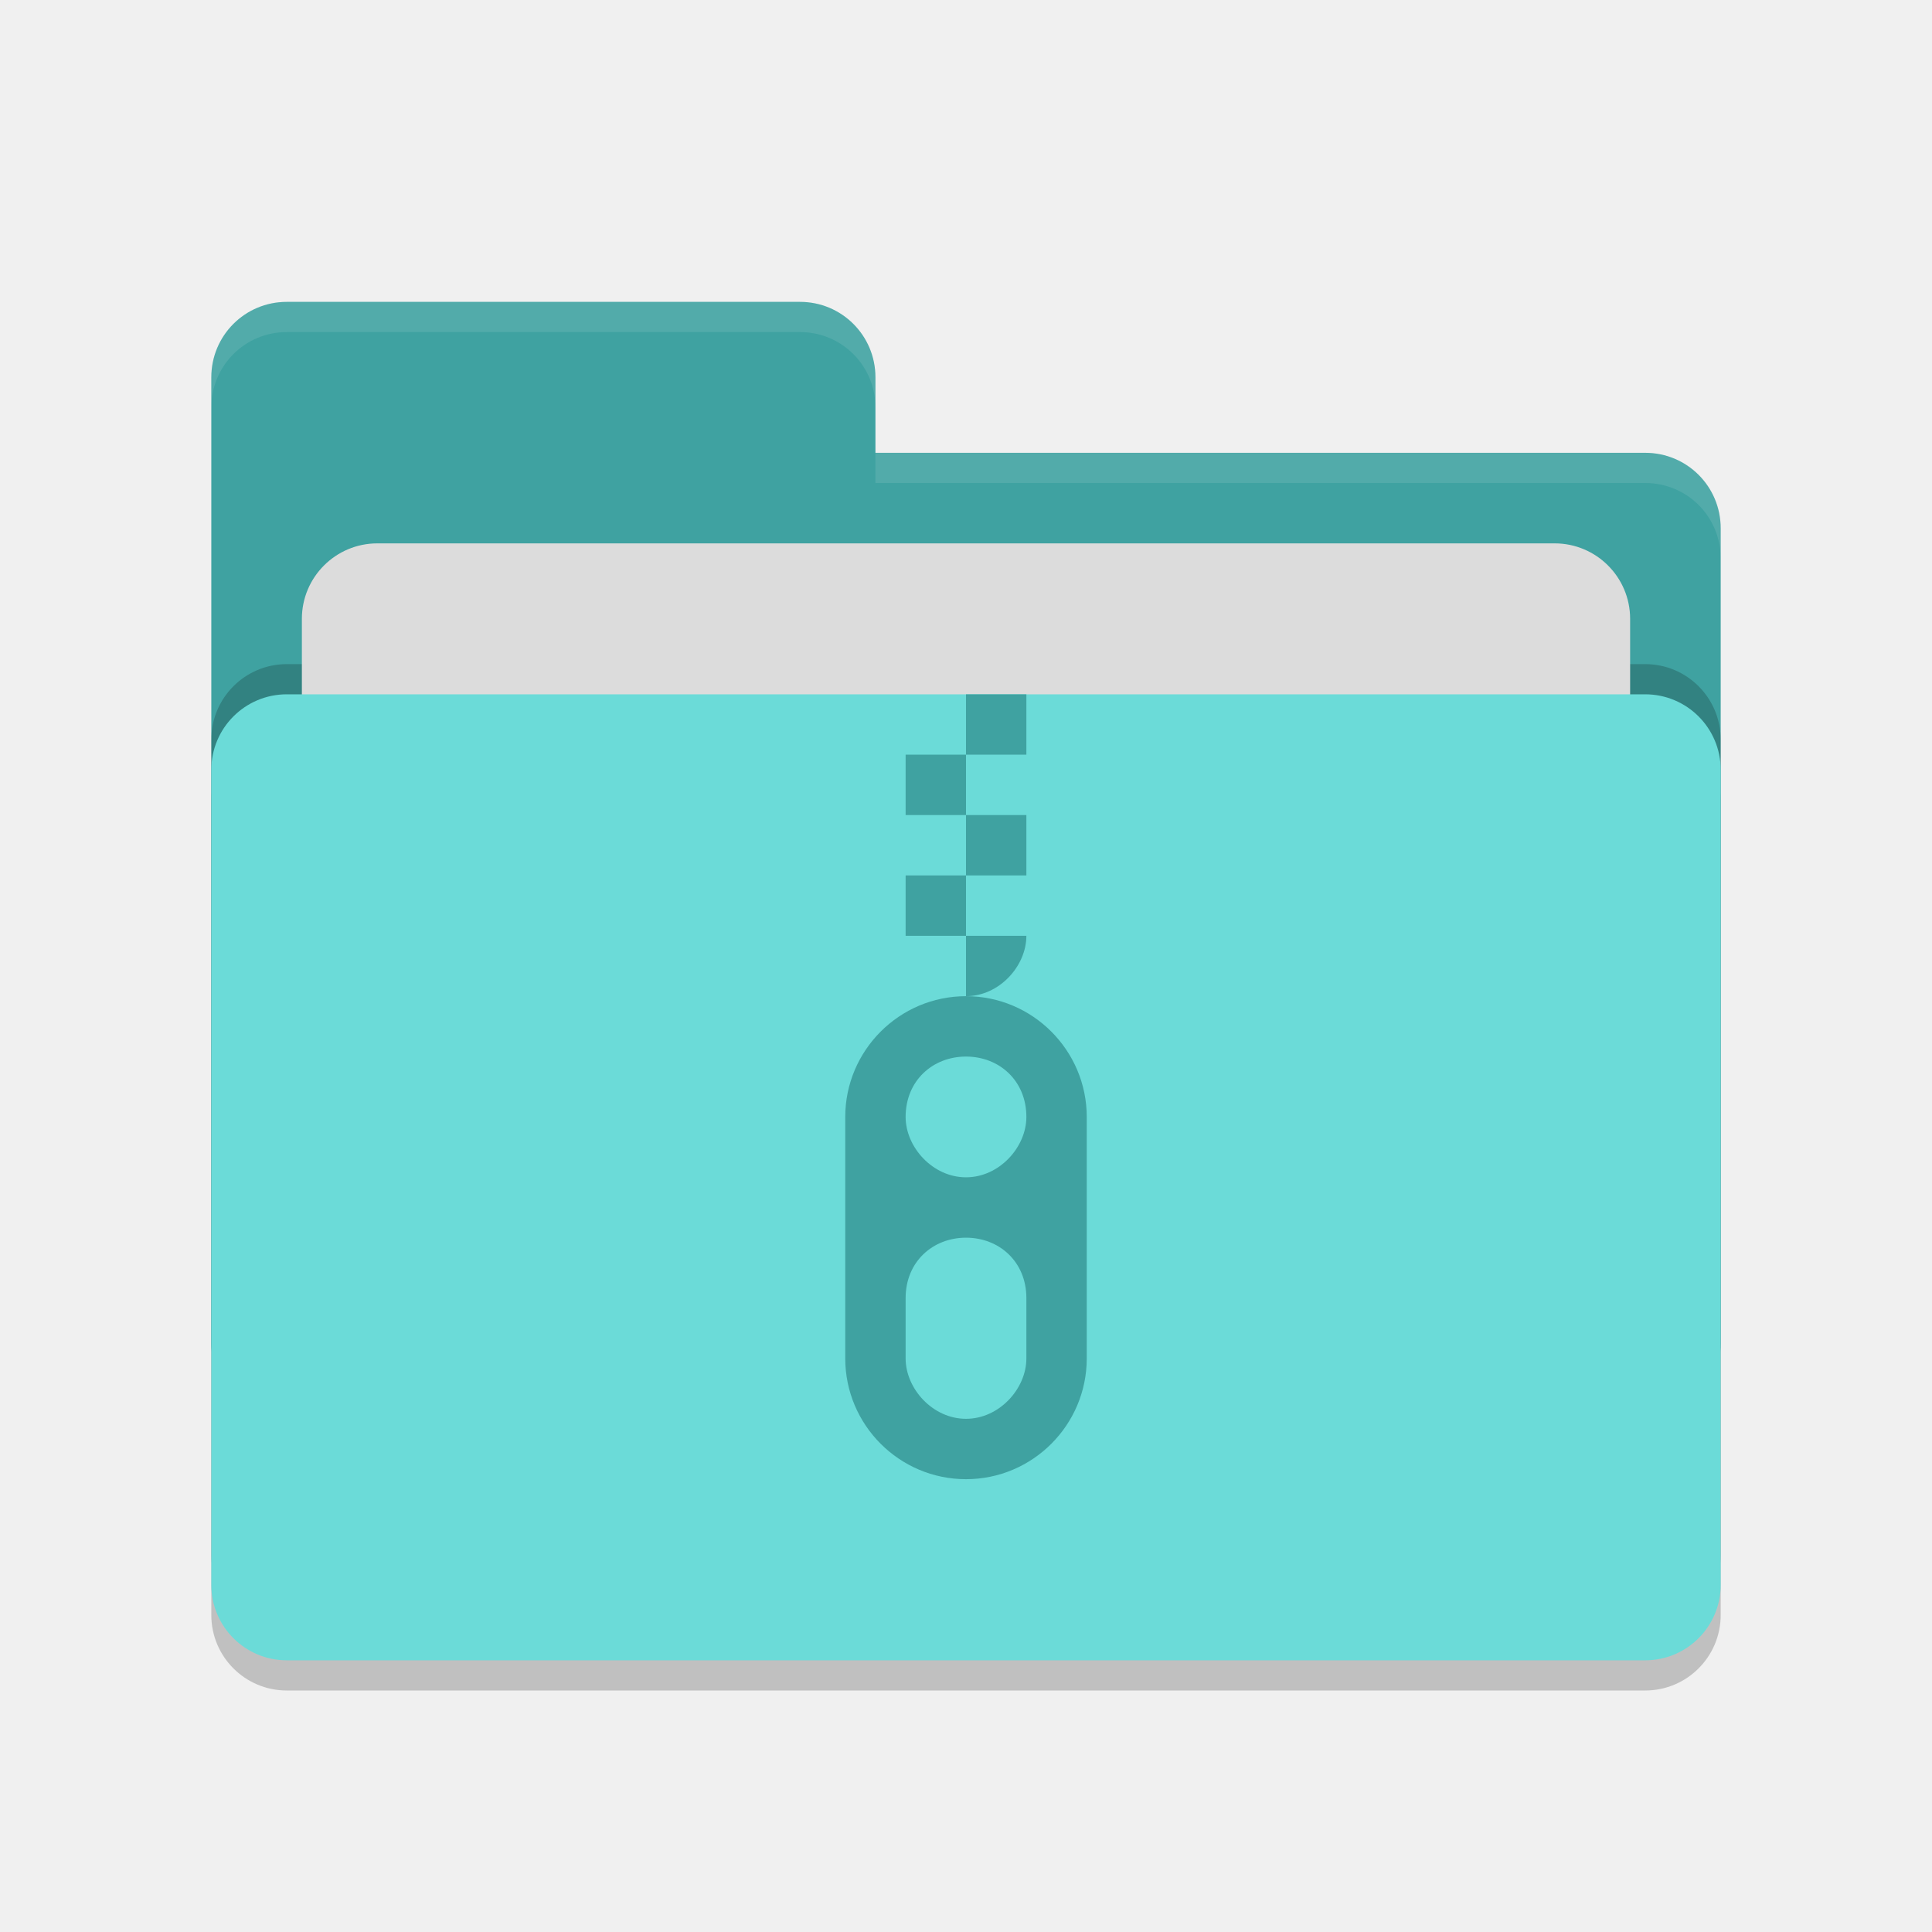
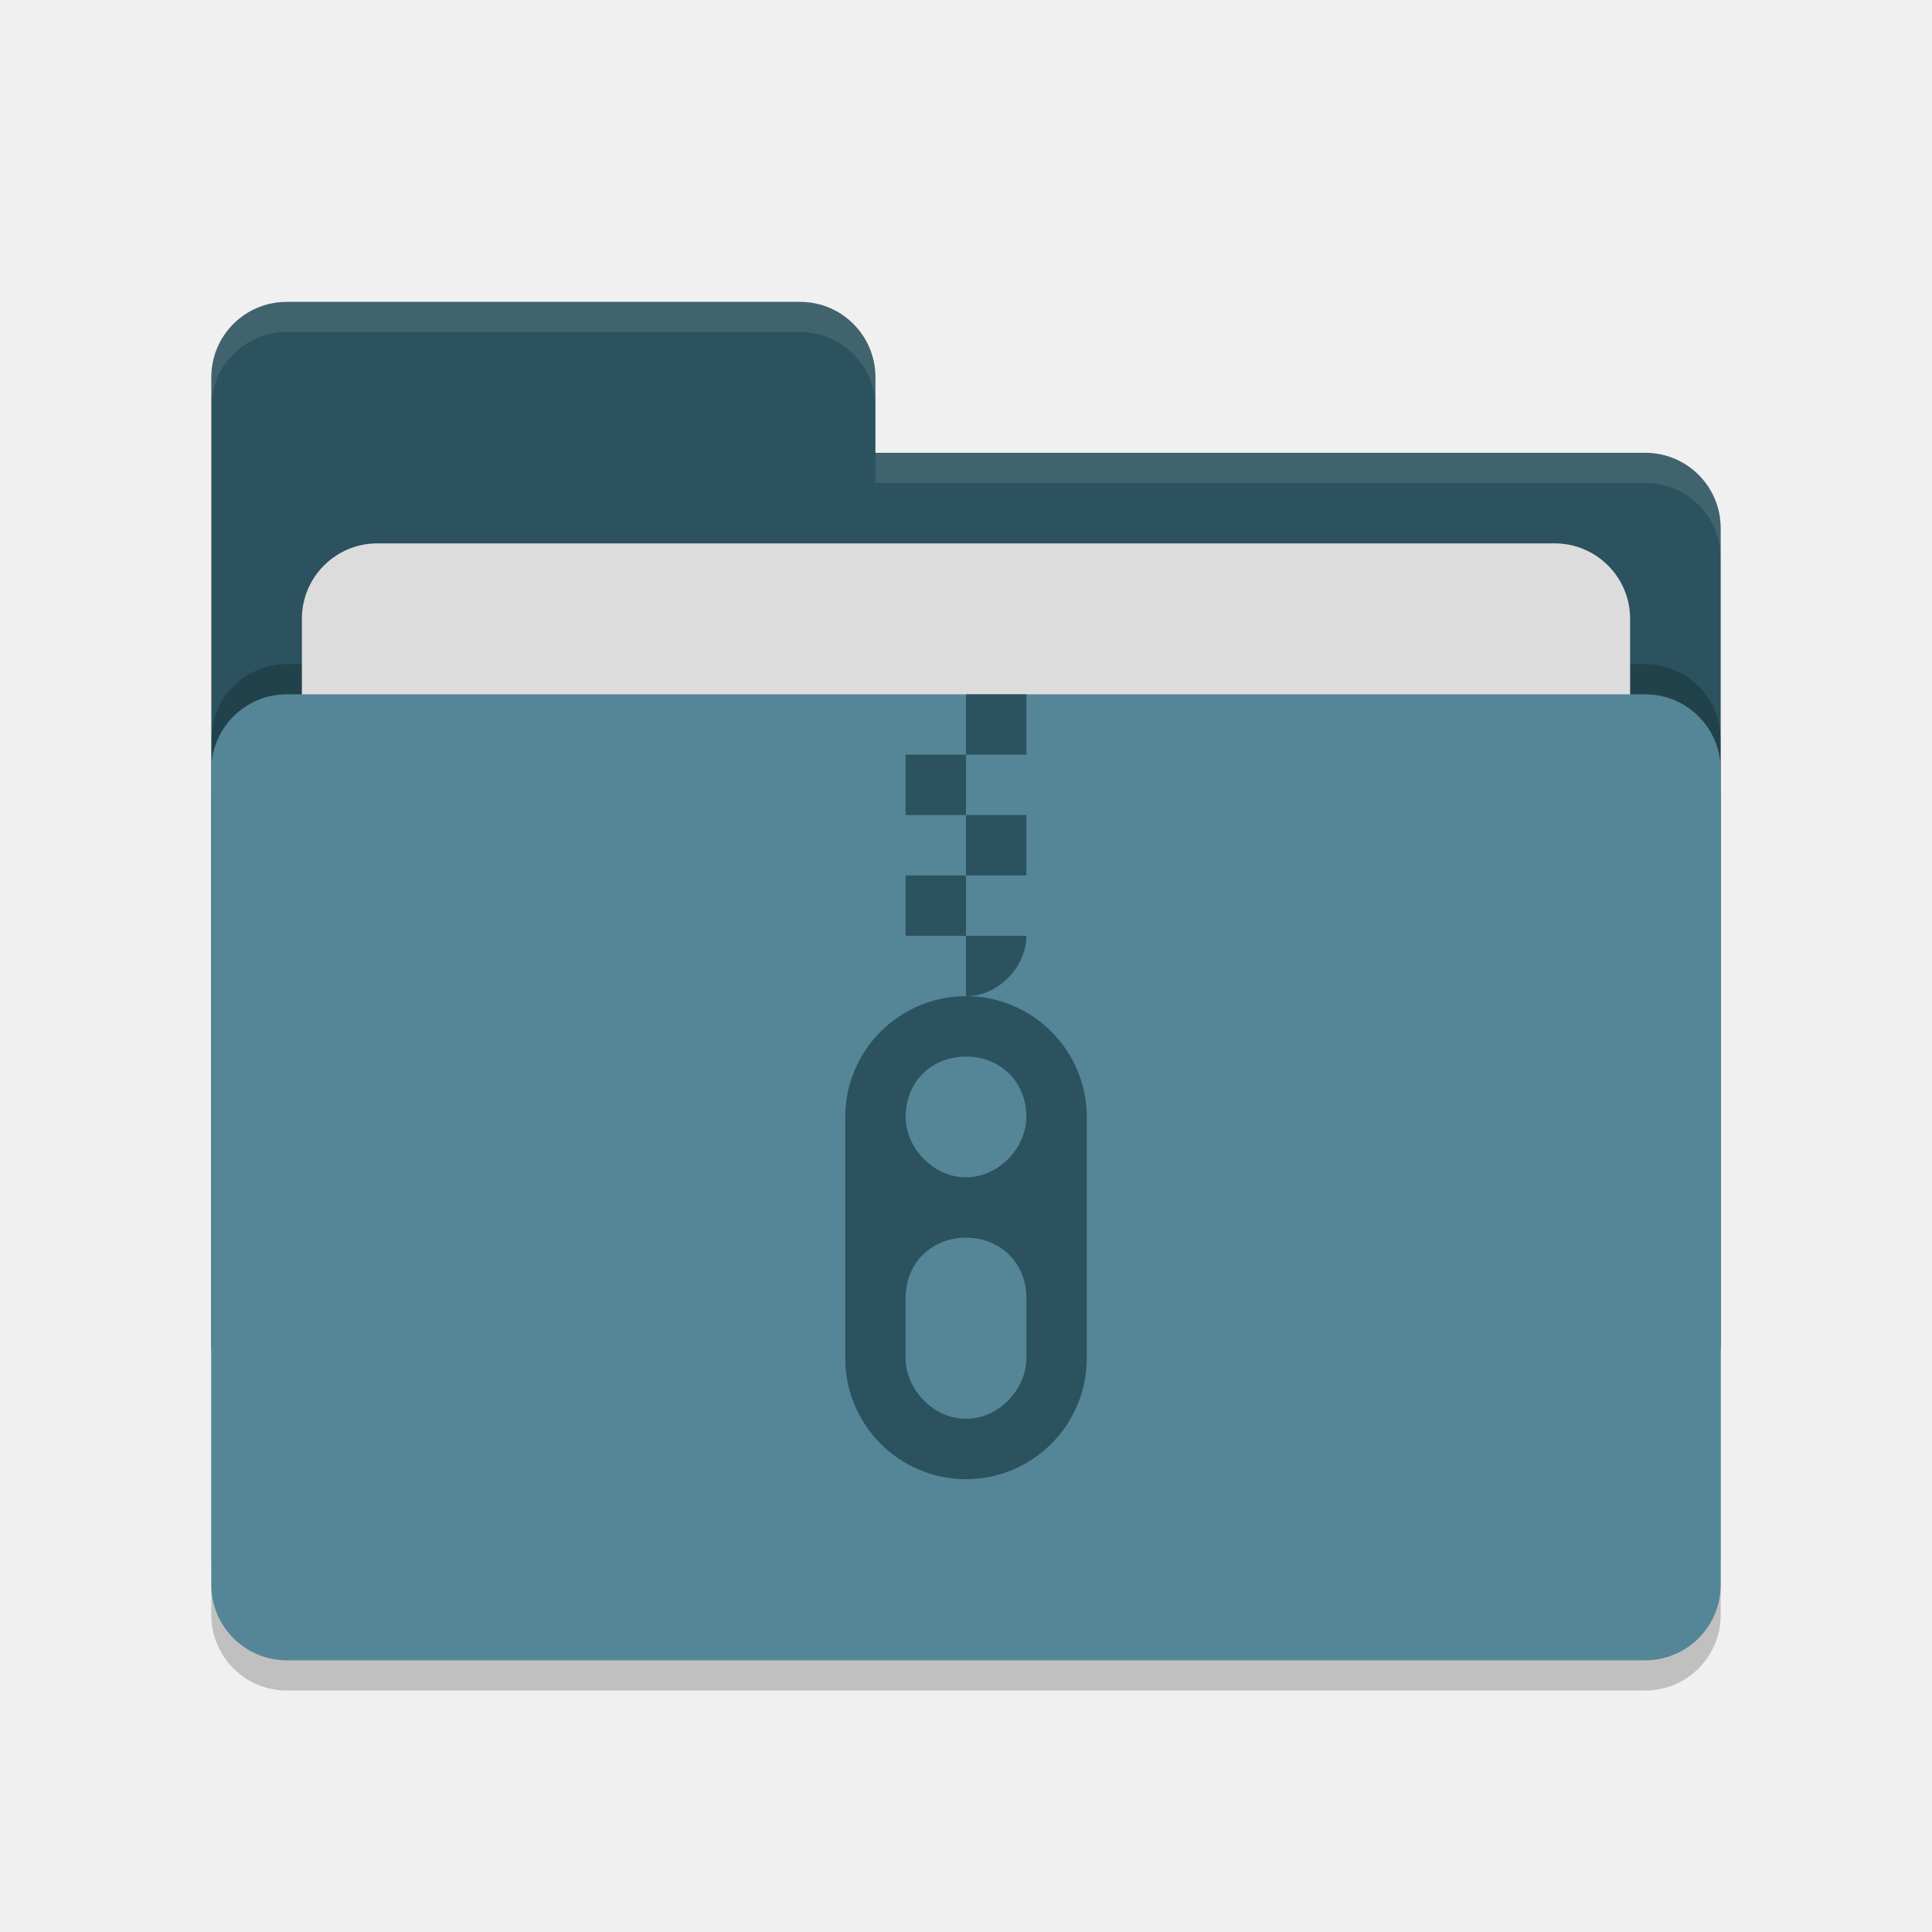
<svg xmlns="http://www.w3.org/2000/svg" width="64" height="64" version="1.1">
  <rect style="opacity:0.2" width="50" height="32" x="7" y="24" rx="2.5" ry="2.5" />
-   <path style="fill:#3fa2a1" d="M 7,44.5 C 7,45.885 8.115,47 9.5,47 H 54.5 C 55.885,47 57,45.885 57,44.5 V 17.5 C 57,16.115 55.885,15 54.5,15 H 29 V 12.5 C 29,11.115 27.885,10 26.5,10 H 9.5 C 8.115,10 7,11.115 7,12.5" />
+   <path style="fill:#2b525e" d="M 7,44.5 C 7,45.885 8.115,47 9.5,47 H 54.5 C 55.885,47 57,45.885 57,44.5 V 17.5 C 57,16.115 55.885,15 54.5,15 H 29 V 12.5 C 29,11.115 27.885,10 26.5,10 H 9.5 C 8.115,10 7,11.115 7,12.5" />
  <rect style="opacity:0.2" width="50" height="32" x="7" y="22" rx="2.5" ry="2.5" />
  <rect style="fill:#dcdcdc" width="44" height="20" x="10" y="18" rx="2.5" ry="2.5" />
-   <rect style="fill:#6bdbd8" width="50" height="32" x="7" y="23" rx="2.5" ry="2.5" />
+   <rect style="fill:#548697" width="50" height="32" x="7" y="23" rx="2.5" ry="2.5" />
  <path style="opacity:0.1;fill:#ffffff" d="M 9.5,10 C 8.115,10 7,11.115 7,12.5 V 13.5 C 7,12.115 8.115,11 9.5,11 H 26.5 C 27.885,11 29,12.115 29,13.5 V 12.5 C 29,11.115 27.885,10 26.5,10 Z M 29,15 V 16 H 54.5 C 55.89,16 57,17.115 57,18.5 V 17.5 C 57,16.115 55.89,15 54.5,15 Z" />
  <g>
-     <path style="fill:#3fa2a1" d="M 32,23 V 25 H 34 V 23 Z M 32,25 H 30 V 27 H 32 Z M 32,27 V 29 H 34 V 27 Z M 32,29 H 30 V 31 H 32 Z M 32,31 V 33 C 33.104,33 34,32 34,31 Z" />
-     <path style="fill:#3fa2a1" d="M 32,33 C 29.79,33 28,34.8 28,37 V 45 C 28,47.2 29.79,49 32,49 34.21,49 36,47.2 36,45 V 37 C 36,34.8 34.21,33 32,33 Z M 32,35 C 33.104,35 34,35.8 34,37 34,38 33.104,39 32,39 30.896,39 30,38 30,37 30,35.8 30.896,35 32,35 Z M 32,41 C 33.104,41 34,41.8 34,43 V 45 C 34,46 33.104,47 32,47 30.896,47 30,46 30,45 V 43 C 30,41.8 30.896,41 32,41 Z" />
+     <path style="fill:#2b525e" d="M 32,23 V 25 H 34 V 23 Z M 32,25 H 30 V 27 H 32 Z M 32,27 V 29 H 34 V 27 Z M 32,29 H 30 V 31 H 32 Z M 32,31 V 33 C 33.104,33 34,32 34,31 Z" />
+     <path style="fill:#2b525e" d="M 32,33 C 29.79,33 28,34.8 28,37 V 45 C 28,47.2 29.79,49 32,49 34.21,49 36,47.2 36,45 V 37 C 36,34.8 34.21,33 32,33 Z M 32,35 C 33.104,35 34,35.8 34,37 34,38 33.104,39 32,39 30.896,39 30,38 30,37 30,35.8 30.896,35 32,35 Z M 32,41 C 33.104,41 34,41.8 34,43 V 45 C 34,46 33.104,47 32,47 30.896,47 30,46 30,45 V 43 C 30,41.8 30.896,41 32,41 Z" />
  </g>
</svg>
